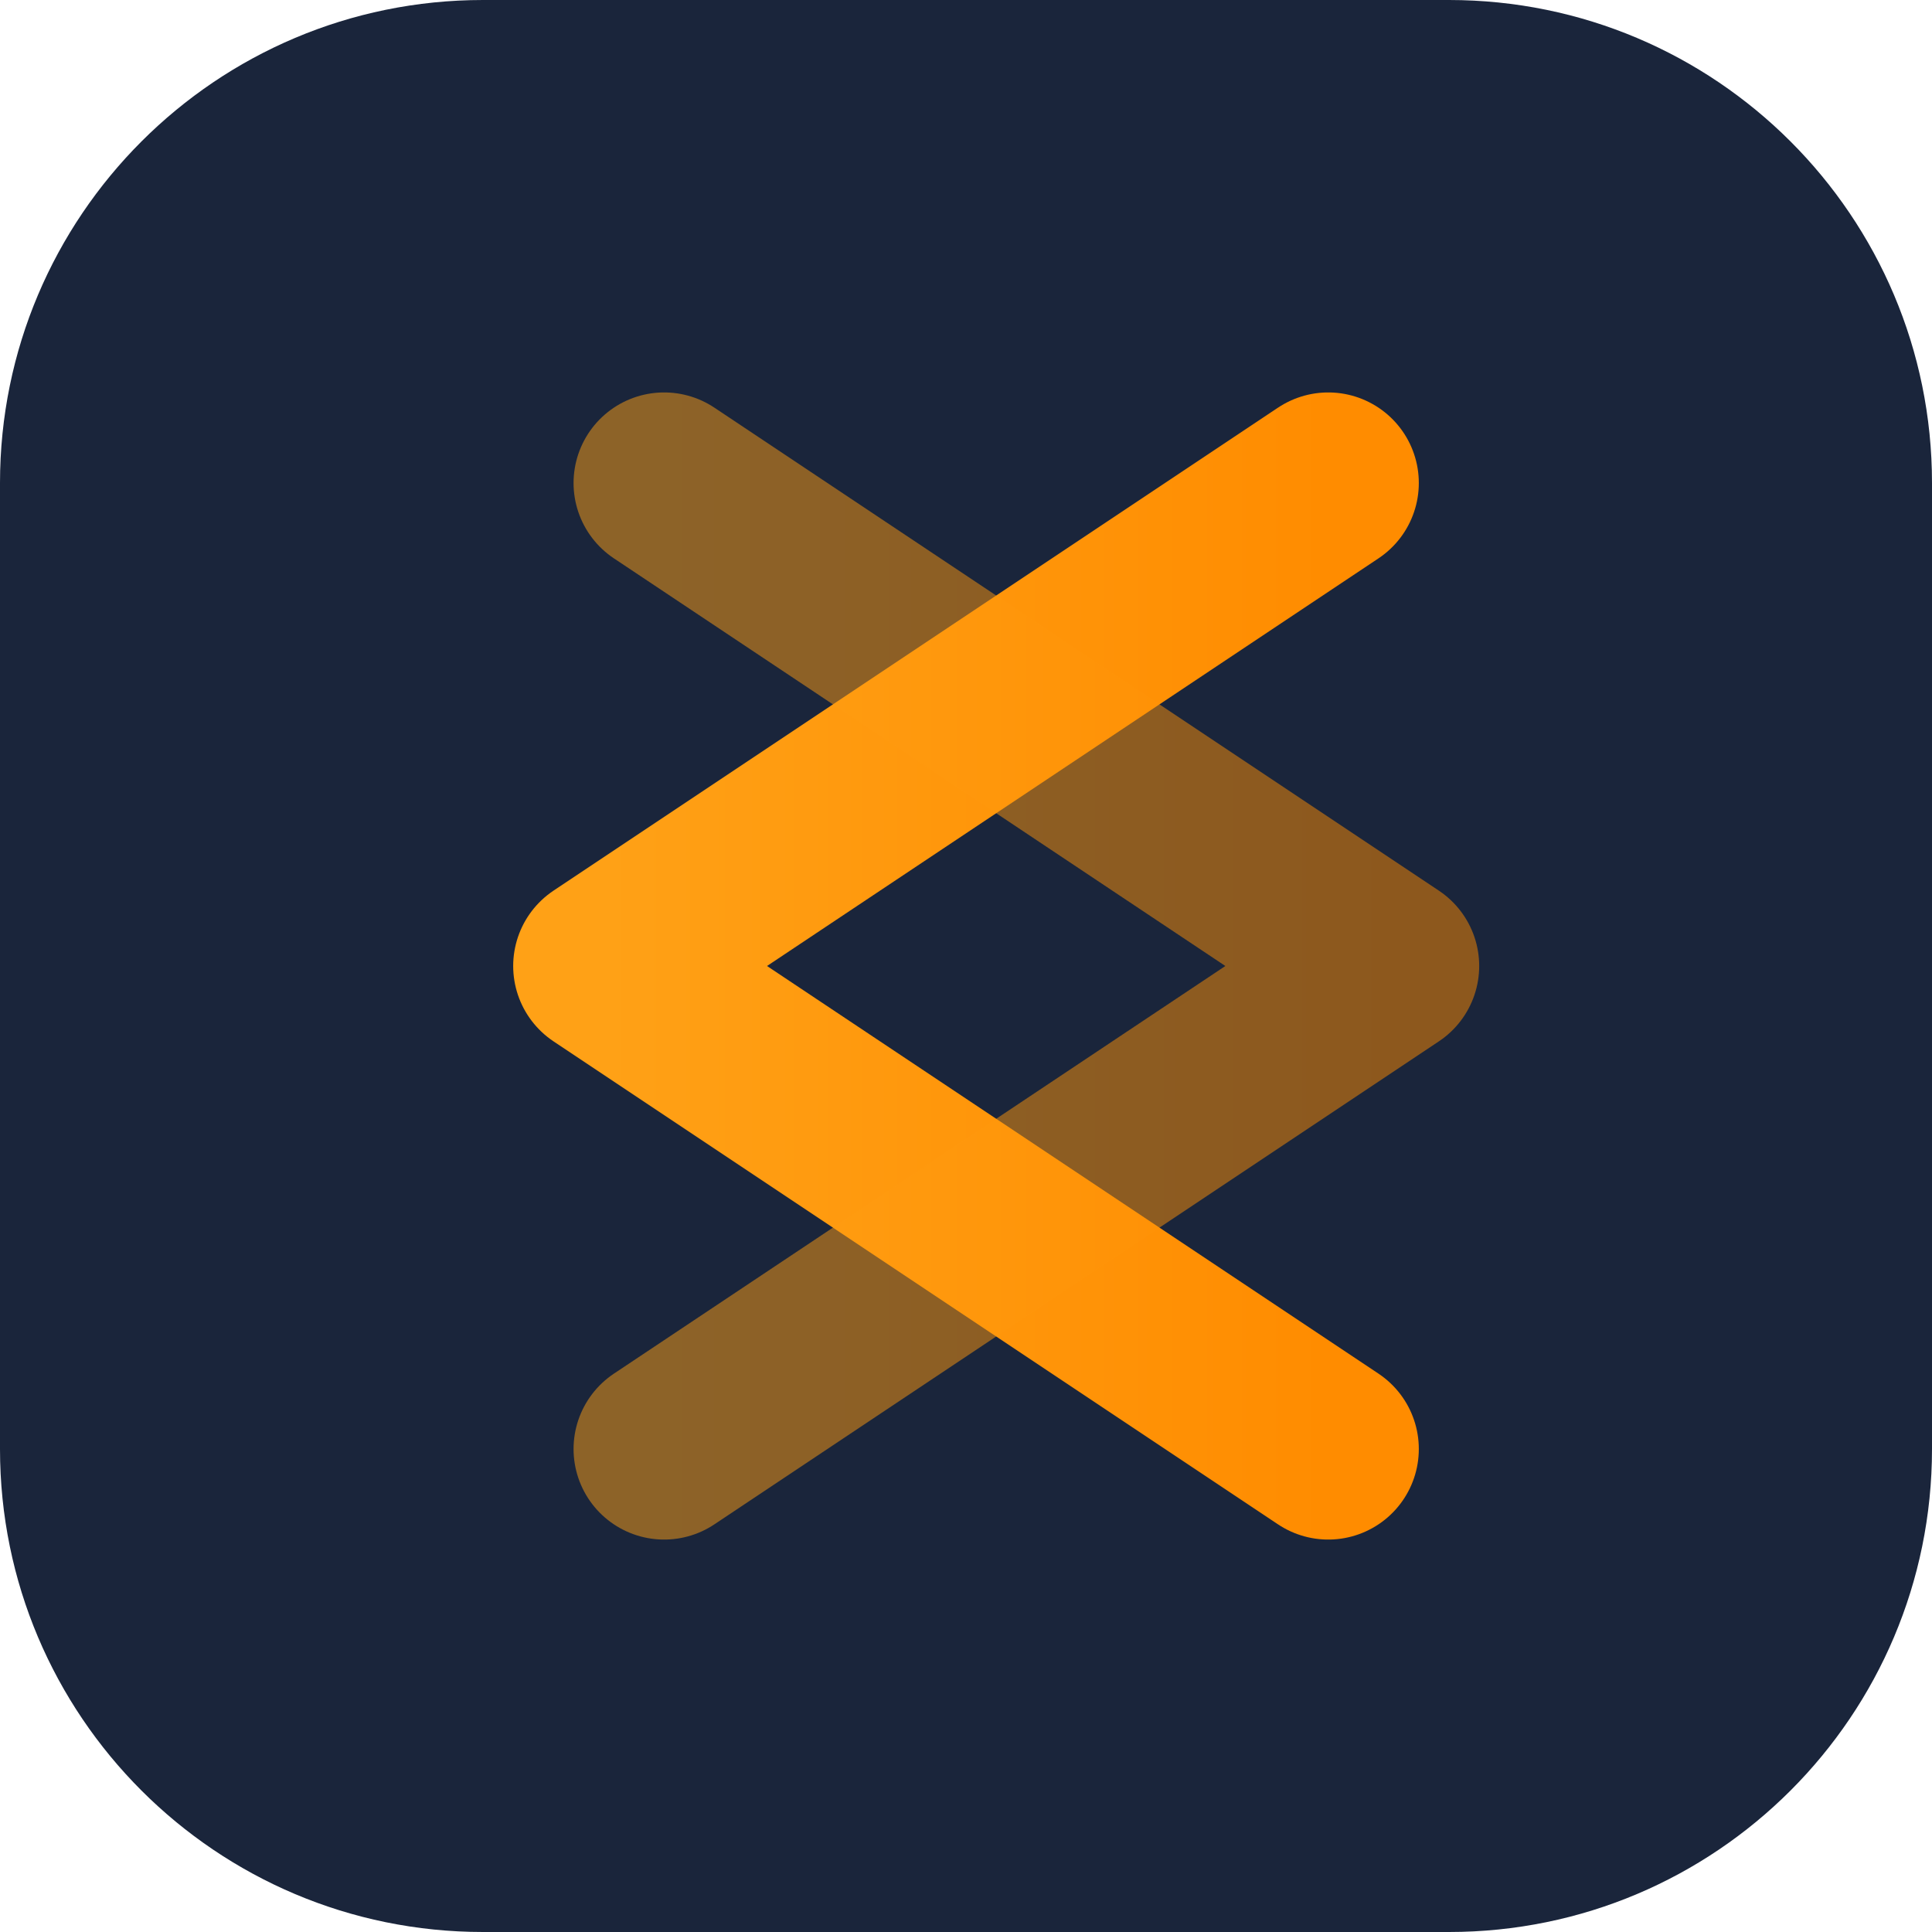
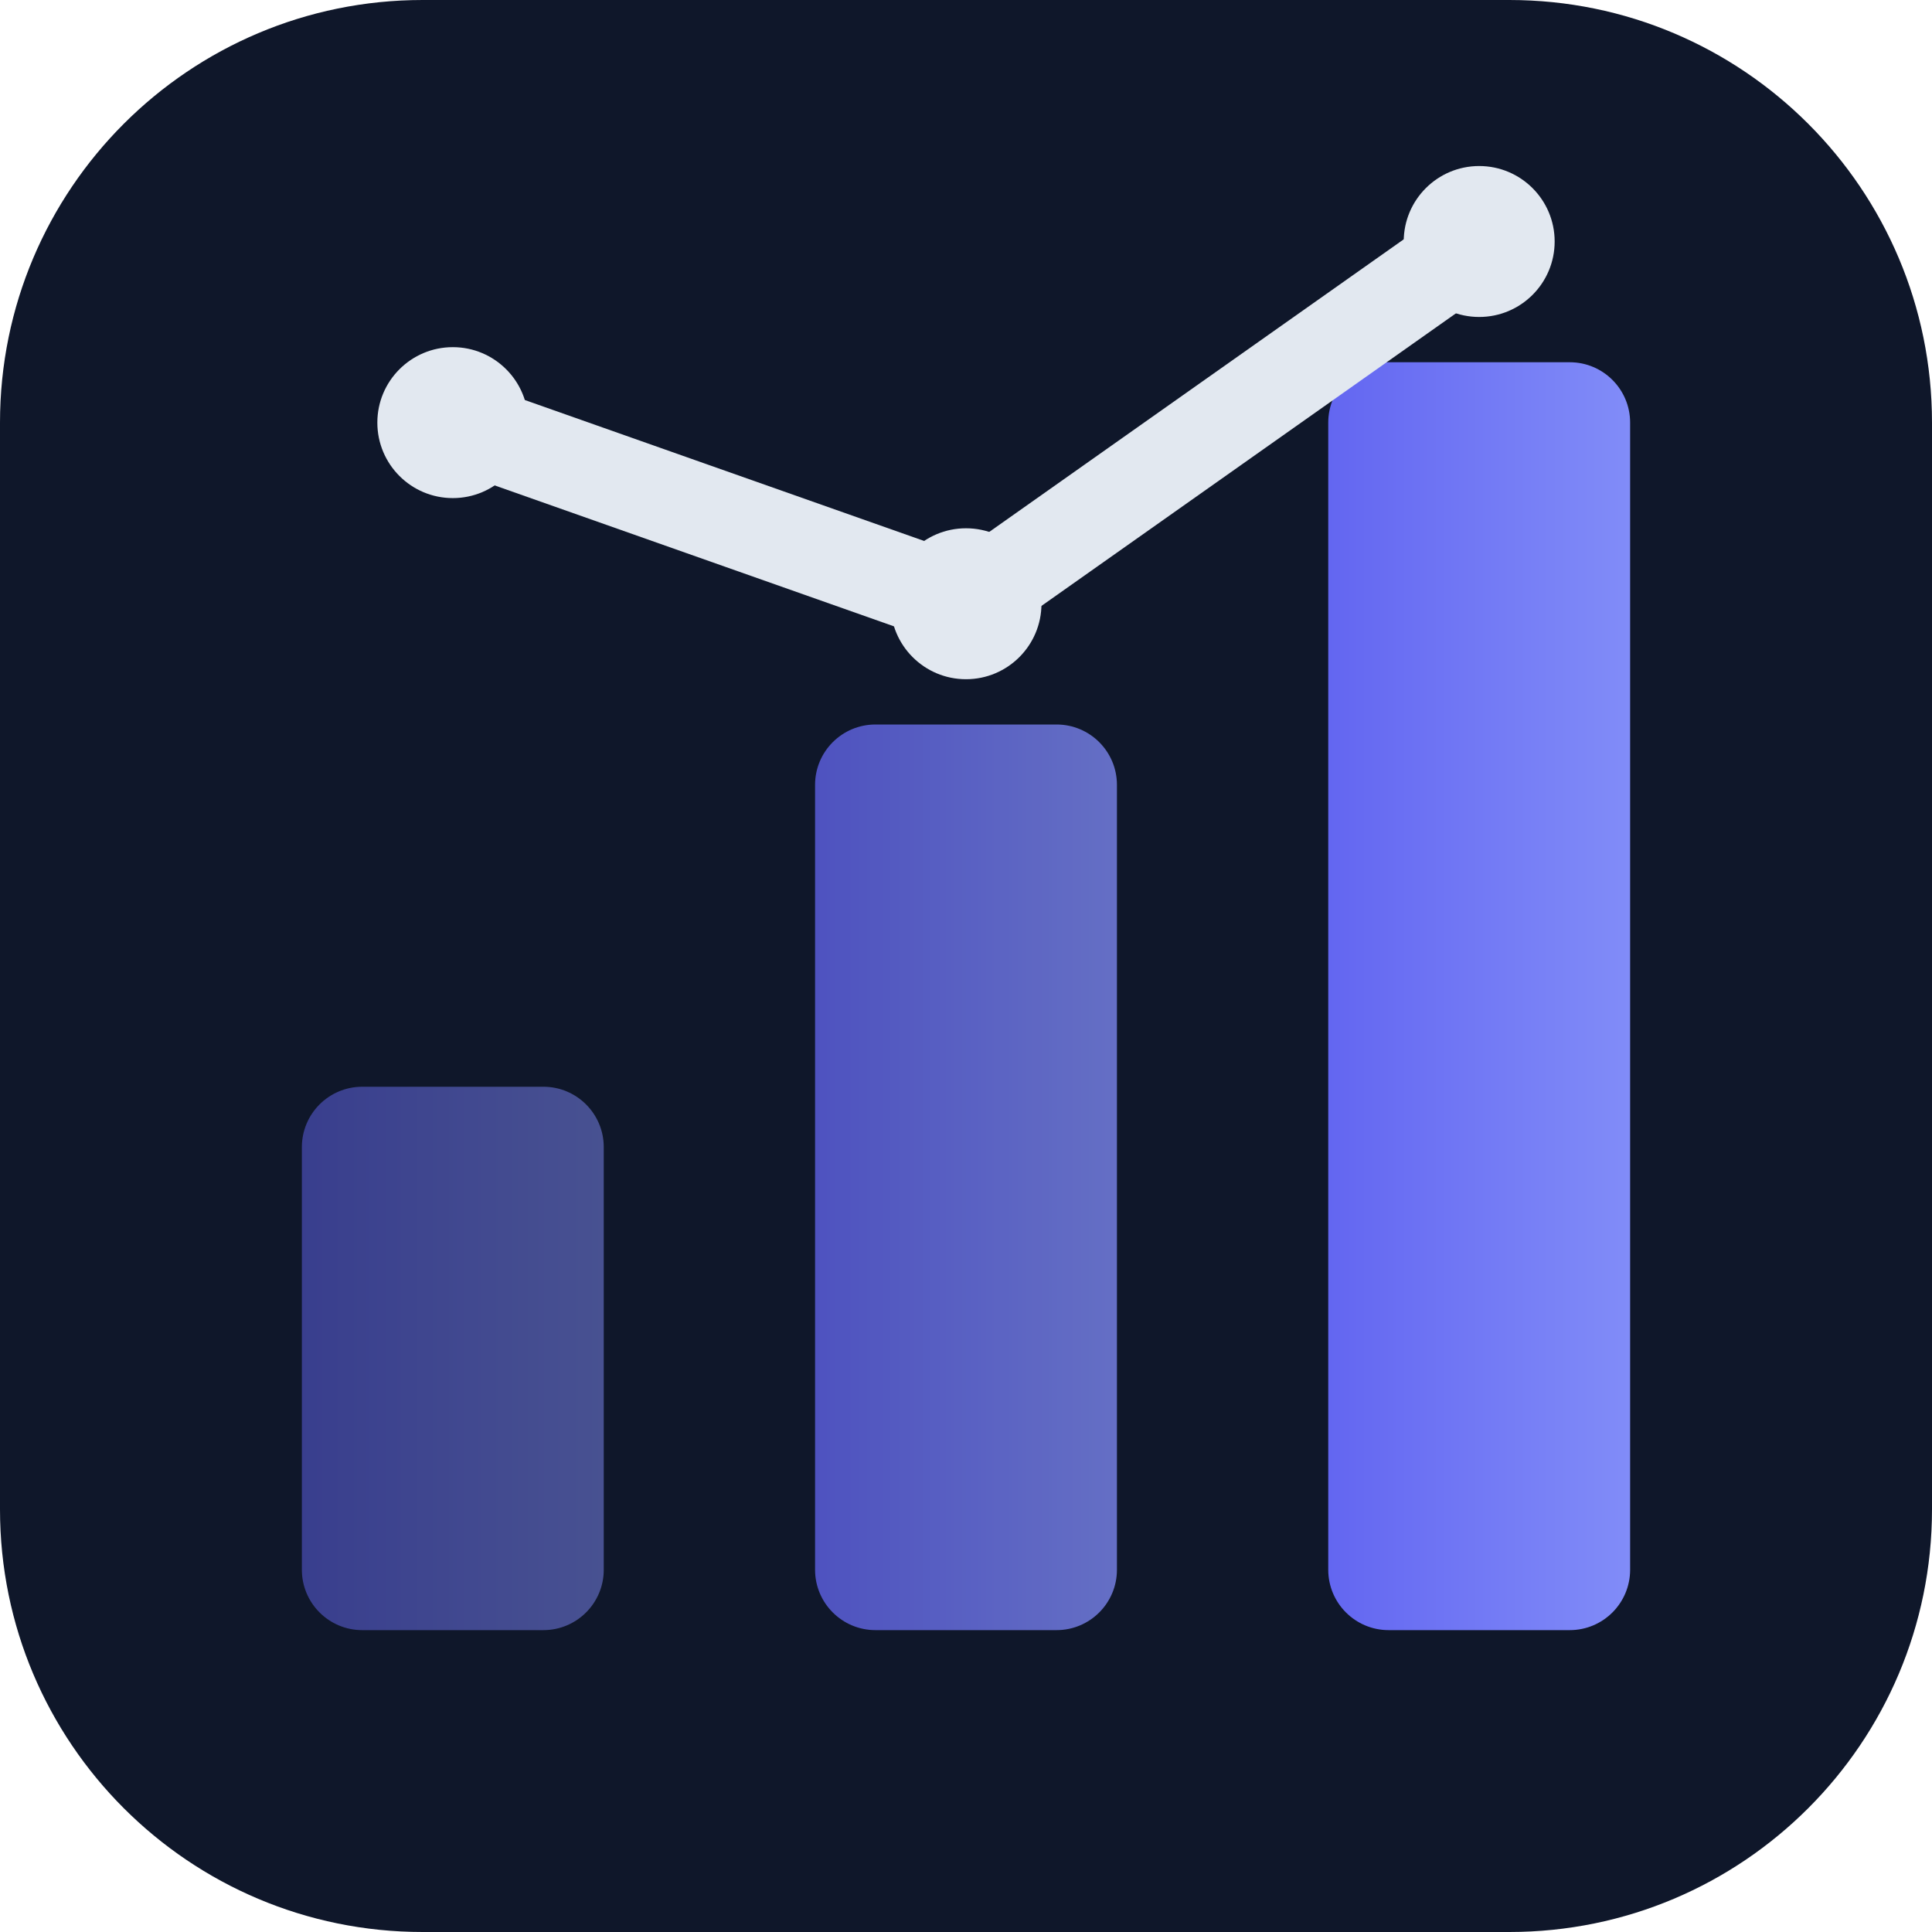
<svg xmlns="http://www.w3.org/2000/svg" viewBox="0 0 64 64">
  <defs>
-     <linearGradient id="favicon-gradient" x1="0%" y1="0%" x2="100%" y2="0%">
-       <stop offset="0%" stop-color="#FFA116" />
-       <stop offset="100%" stop-color="#FF8C00" />
+     <linearGradient id="bar-grad" x1="0%" y1="0%" x2="100%" y2="0%">
+       <stop offset="0%" stop-color="#6366f1" />
+       <stop offset="100%" stop-color="#818cf8" />
    </linearGradient>
  </defs>
-   <rect x="0" y="0" width="64" height="64" rx="16" fill="#1A253B" />
-   <path d="M44,16 L20,32 L44,48" stroke="url(#favicon-gradient)" stroke-width="6" fill="none" stroke-linecap="round" stroke-linejoin="round" />
-   <path d="M22,16 L46,32 L22,48" stroke="url(#favicon-gradient)" stroke-width="6" fill="none" stroke-linecap="round" stroke-linejoin="round" opacity="0.5" />
+   <rect width="64" height="64" rx="14" fill="#0f172a" />
+   <rect x="10" y="36" width="10" height="18" rx="2" fill="url(#bar-grad)" opacity="0.5" />
+   <rect x="27" y="24" width="10" height="30" rx="2" fill="url(#bar-grad)" opacity="0.75" />
+   <rect x="44" y="12" width="10" height="42" rx="2" fill="url(#bar-grad)" />
+   <path d="M15 14L32 20L49 8" stroke="#e2e8f0" stroke-width="3" stroke-linecap="round" stroke-linejoin="round" fill="none" />
+   <circle cx="15" cy="14" r="2.5" fill="#e2e8f0" />
+   <circle cx="32" cy="20" r="2.5" fill="#e2e8f0" />
+   <circle cx="49" cy="8" r="2.5" fill="#e2e8f0" />
</svg>
